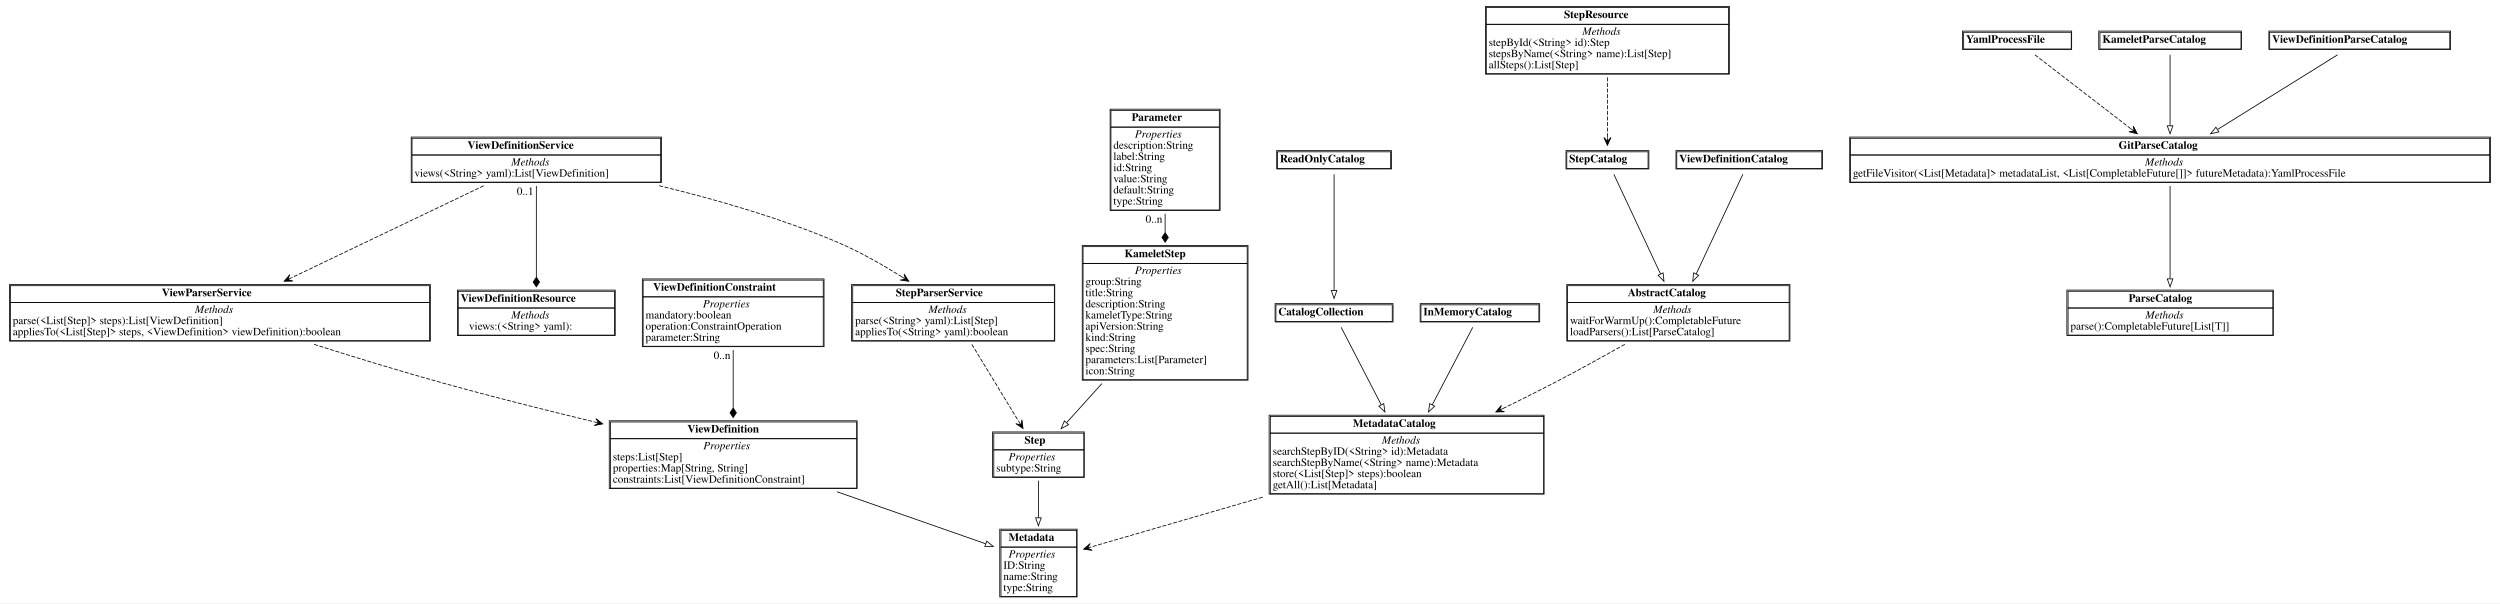
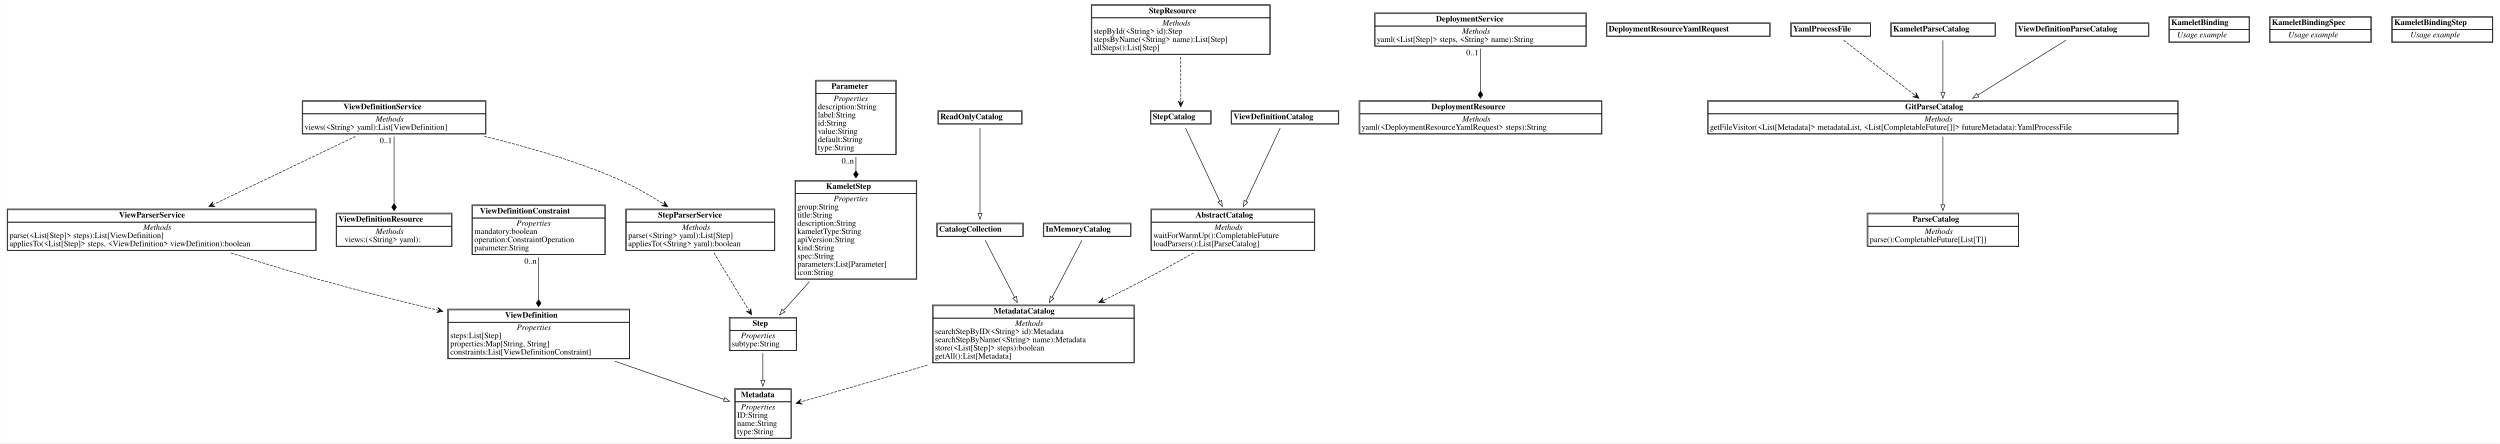
- <svg xmlns="http://www.w3.org/2000/svg" width="3137pt" height="757pt" viewBox="0.00 0.00 3137.00 757.00">
+ <svg xmlns="http://www.w3.org/2000/svg" width="4271pt" height="757pt" viewBox="0.00 0.00 4270.50 757.00">
  <g id="graph0" class="graph" transform="scale(1 1) rotate(0) translate(4 753)">
-     <polygon fill="white" stroke="transparent" points="-4,4 -4,-753 3133,-753 3133,4 -4,4" />
+     <polygon fill="white" stroke="transparent" points="-4,4 -4,-753 4266.5,-753 4266.5,4 -4,4" />
    <g id="node1" class="node">
      <polygon fill="none" stroke="black" points="1963,-373.5 1963,-394.5 2241,-394.5 2241,-373.5 1963,-373.5" />
      <text text-anchor="start" x="2038.5" y="-381.3" font-family="Times,serif" font-weight="bold" font-size="14.00">AbstractCatalog</text>
      <polygon fill="none" stroke="black" points="1963,-325.5 1963,-373.5 2241,-373.5 2241,-325.5 1963,-325.5" />
      <text text-anchor="start" x="2070.5" y="-360.3" font-family="Times,serif" font-style="italic" font-size="14.00">Methods</text>
      <text text-anchor="start" x="1966" y="-346.3" font-family="Times,serif" font-size="14.00">waitForWarmUp():CompletableFuture</text>
      <text text-anchor="start" x="1966" y="-332.3" font-family="Times,serif" font-size="14.00">loadParsers():List[ParseCatalog]</text>
      <polygon fill="none" stroke="black" points="1962,-325 1962,-396 2242,-396 2242,-325 1962,-325" />
    </g>
    <g id="node2" class="node">
      <polygon fill="none" stroke="black" points="1590,-209.5 1590,-230.5 1933,-230.5 1933,-209.5 1590,-209.5" />
      <text text-anchor="start" x="1693.5" y="-217.3" font-family="Times,serif" font-weight="bold" font-size="14.00">MetadataCatalog</text>
      <polygon fill="none" stroke="black" points="1590,-133.5 1590,-209.5 1933,-209.5 1933,-133.5 1590,-133.5" />
      <text text-anchor="start" x="1730" y="-196.3" font-family="Times,serif" font-style="italic" font-size="14.00">Methods</text>
      <text text-anchor="start" x="1593" y="-182.3" font-family="Times,serif" font-size="14.00">searchStepByID(&lt;String&gt; id):Metadata</text>
      <text text-anchor="start" x="1593" y="-168.3" font-family="Times,serif" font-size="14.00">searchStepByName(&lt;String&gt; name):Metadata</text>
      <text text-anchor="start" x="1593" y="-154.3" font-family="Times,serif" font-size="14.00">store(&lt;List[Step]&gt; steps):boolean</text>
      <text text-anchor="start" x="1593" y="-140.3" font-family="Times,serif" font-size="14.00">getAll():List[Metadata]</text>
      <polygon fill="none" stroke="black" points="1588.5,-133 1588.5,-232 1933.5,-232 1933.5,-133 1588.5,-133" />
    </g>
    <g id="edge1" class="edge">
      <path fill="none" stroke="black" stroke-dasharray="5,2" d="M2034.86,-320.92C2007.23,-305.34 1974.78,-287.44 1945,-272 1924.76,-261.51 1903.08,-250.7 1881.96,-240.4" />
      <polygon fill="black" stroke="black" points="1872.94,-236.02 1883.9,-236.34 1877.44,-238.2 1881.94,-240.39 1881.94,-240.39 1881.94,-240.39 1877.44,-238.2 1879.97,-244.44 1872.94,-236.02 1872.94,-236.02" />
    </g>
-     <g id="node12" class="node">
+     <g id="node15" class="node">
      <polygon fill="none" stroke="black" points="1252,-66.5 1252,-87.5 1347,-87.5 1347,-66.5 1252,-66.5" />
      <text text-anchor="start" x="1261.5" y="-74.3" font-family="Times,serif" font-weight="bold" font-size="14.00">Metadata</text>
      <polygon fill="none" stroke="black" points="1252,-4.5 1252,-66.5 1347,-66.5 1347,-4.5 1252,-4.5" />
      <text text-anchor="start" x="1261.5" y="-53.3" font-family="Times,serif" font-style="italic" font-size="14.00">Properties</text>
      <text text-anchor="start" x="1255" y="-39.3" font-family="Times,serif" font-size="14.00">ID:String</text>
      <text text-anchor="start" x="1255" y="-25.3" font-family="Times,serif" font-size="14.00">name:String</text>
      <text text-anchor="start" x="1255" y="-11.3" font-family="Times,serif" font-size="14.00">type:String</text>
      <polygon fill="none" stroke="black" points="1250.5,-4 1250.5,-89 1347.5,-89 1347.5,-4 1250.5,-4" />
    </g>
-     <g id="edge10" class="edge">
+     <g id="edge11" class="edge">
      <path fill="none" stroke="black" stroke-dasharray="5,2" d="M1580.39,-129.12C1504.83,-107.2 1421.7,-83.09 1365.53,-66.8" />
      <polygon fill="black" stroke="black" points="1355.71,-63.95 1366.57,-62.41 1360.52,-65.34 1365.32,-66.74 1365.32,-66.74 1365.32,-66.74 1360.52,-65.34 1364.06,-71.06 1355.71,-63.95 1355.71,-63.95" />
    </g>
    <g id="node3" class="node">
      <polygon fill="none" stroke="black" points="1962,-541.5 1962,-562.5 2064,-562.5 2064,-541.5 1962,-541.5" />
      <text text-anchor="start" x="1965" y="-549.3" font-family="Times,serif" font-weight="bold" font-size="14.00">StepCatalog</text>
      <polygon fill="none" stroke="black" points="1961,-541 1961,-564 2065,-564 2065,-541 1961,-541" />
    </g>
    <g id="edge2" class="edge">
      <path fill="none" stroke="black" d="M2021.06,-534.3C2034.16,-506.34 2060.53,-450.03 2079.62,-409.27" />
      <polygon fill="none" stroke="black" points="2082.87,-410.6 2083.94,-400.05 2076.53,-407.63 2082.87,-410.6" />
    </g>
    <g id="node4" class="node">
      <polygon fill="none" stroke="black" points="2100,-541.5 2100,-562.5 2282,-562.5 2282,-541.5 2100,-541.5" />
      <text text-anchor="start" x="2103" y="-549.3" font-family="Times,serif" font-weight="bold" font-size="14.00">ViewDefinitionCatalog</text>
      <polygon fill="none" stroke="black" points="2099,-541 2099,-564 2283,-564 2283,-541 2099,-541" />
    </g>
    <g id="edge3" class="edge">
      <path fill="none" stroke="black" d="M2182.94,-534.3C2169.84,-506.34 2143.47,-450.03 2124.38,-409.27" />
      <polygon fill="none" stroke="black" points="2127.47,-407.63 2120.06,-400.05 2121.13,-410.6 2127.47,-407.63" />
    </g>
    <g id="node5" class="node">
+       <polygon fill="none" stroke="black" points="2319,-558.5 2319,-579.5 2732,-579.5 2732,-558.5 2319,-558.5" />
+       <text text-anchor="start" x="2441" y="-566.3" font-family="Times,serif" font-weight="bold" font-size="14.00">DeploymentResource</text>
+       <polygon fill="none" stroke="black" points="2319,-524.5 2319,-558.5 2732,-558.5 2732,-524.5 2319,-524.5" />
+       <text text-anchor="start" x="2494" y="-545.3" font-family="Times,serif" font-style="italic" font-size="14.00">Methods</text>
+       <text text-anchor="start" x="2322" y="-531.3" font-family="Times,serif" font-size="14.00">yaml(&lt;DeploymentResourceYamlRequest&gt; steps):String</text>
+       <polygon fill="none" stroke="black" points="2317.5,-524 2317.5,-581 2732.5,-581 2732.5,-524 2317.5,-524" />
+     </g>
+     <g id="node6" class="node">
+       <polygon fill="none" stroke="black" points="2345,-708.5 2345,-729.5 2705,-729.5 2705,-708.5 2345,-708.5" />
+       <text text-anchor="start" x="2449" y="-716.3" font-family="Times,serif" font-weight="bold" font-size="14.00">DeploymentService</text>
+       <polygon fill="none" stroke="black" points="2345,-674.5 2345,-708.5 2705,-708.5 2705,-674.5 2345,-674.5" />
+       <text text-anchor="start" x="2493.5" y="-695.3" font-family="Times,serif" font-style="italic" font-size="14.00">Methods</text>
+       <text text-anchor="start" x="2348" y="-681.3" font-family="Times,serif" font-size="14.00">yaml(&lt;List[Step]&gt; steps, &lt;String&gt; name):String</text>
+       <polygon fill="none" stroke="black" points="2344,-674 2344,-731 2706,-731 2706,-674 2344,-674" />
+     </g>
+     <g id="edge4" class="edge">
+       <path fill="none" stroke="black" d="M2525,-669.75C2525,-648.58 2525,-620.48 2525,-597.21" />
+       <polygon fill="black" stroke="black" points="2525,-597.2 2521,-591.2 2525,-585.2 2529,-591.2 2525,-597.2" />
+       <text text-anchor="middle" x="2511" y="-658.55" font-family="Times,serif" font-size="14.00">0..1</text>
+     </g>
+     <g id="node7" class="node">
      <polygon fill="none" stroke="black" points="1861,-722.5 1861,-743.5 2165,-743.5 2165,-722.5 1861,-722.5" />
      <text text-anchor="start" x="1958.5" y="-730.3" font-family="Times,serif" font-weight="bold" font-size="14.00">StepResource</text>
      <polygon fill="none" stroke="black" points="1861,-660.5 1861,-722.5 2165,-722.5 2165,-660.5 1861,-660.5" />
      <text text-anchor="start" x="1981.5" y="-709.3" font-family="Times,serif" font-style="italic" font-size="14.00">Methods</text>
      <text text-anchor="start" x="1864" y="-695.3" font-family="Times,serif" font-size="14.00">stepById(&lt;String&gt; id):Step</text>
      <text text-anchor="start" x="1864" y="-681.3" font-family="Times,serif" font-size="14.00">stepsByName(&lt;String&gt; name):List[Step]</text>
      <text text-anchor="start" x="1864" y="-667.3" font-family="Times,serif" font-size="14.00">allSteps():List[Step]</text>
      <polygon fill="none" stroke="black" points="1860,-660 1860,-745 2166,-745 2166,-660 1860,-660" />
    </g>
-     <g id="edge4" class="edge">
+     <g id="edge5" class="edge">
      <path fill="none" stroke="black" stroke-dasharray="5,2" d="M2013,-655.89C2013,-631.3 2013,-601.78 2013,-580.76" />
      <polygon fill="black" stroke="black" points="2013,-570.62 2017.5,-580.62 2013,-575.62 2013,-580.62 2013,-580.62 2013,-580.62 2013,-575.62 2008.5,-580.62 2013,-570.62 2013,-570.62" />
    </g>
-     <g id="node6" class="node">
+     <g id="node8" class="node">
      <polygon fill="none" stroke="black" points="571,-366.5 571,-387.5 767,-387.5 767,-366.5 571,-366.5" />
      <text text-anchor="start" x="574" y="-374.3" font-family="Times,serif" font-weight="bold" font-size="14.00">ViewDefinitionResource</text>
      <polygon fill="none" stroke="black" points="571,-332.5 571,-366.5 767,-366.5 767,-332.5 571,-332.5" />
      <text text-anchor="start" x="637.5" y="-353.3" font-family="Times,serif" font-style="italic" font-size="14.00">Methods</text>
      <text text-anchor="start" x="584.5" y="-339.3" font-family="Times,serif" font-size="14.00">views:(&lt;String&gt; yaml):</text>
      <polygon fill="none" stroke="black" points="570,-332 570,-389 768,-389 768,-332 570,-332" />
    </g>
-     <g id="node7" class="node">
+     <g id="node9" class="node">
      <polygon fill="none" stroke="black" points="513,-558.5 513,-579.5 825,-579.5 825,-558.5 513,-558.5" />
      <text text-anchor="start" x="582.5" y="-566.3" font-family="Times,serif" font-weight="bold" font-size="14.00">ViewDefinitionService</text>
      <polygon fill="none" stroke="black" points="513,-524.5 513,-558.5 825,-558.5 825,-524.5 513,-524.5" />
      <text text-anchor="start" x="637.5" y="-545.3" font-family="Times,serif" font-style="italic" font-size="14.00">Methods</text>
      <text text-anchor="start" x="516" y="-531.3" font-family="Times,serif" font-size="14.00">views(&lt;String&gt; yaml):List[ViewDefinition]</text>
      <polygon fill="none" stroke="black" points="512,-524 512,-581 826,-581 826,-524 512,-524" />
    </g>
-     <g id="edge5" class="edge">
+     <g id="edge6" class="edge">
      <path fill="none" stroke="black" d="M669,-519.7C669,-488.37 669,-440.25 669,-405.31" />
      <polygon fill="black" stroke="black" points="669,-405.09 665,-399.09 669,-393.09 673,-399.09 669,-405.09" />
      <text text-anchor="middle" x="655" y="-508.5" font-family="Times,serif" font-size="14.00">0..1</text>
    </g>
-     <g id="node8" class="node">
+     <g id="node11" class="node">
      <polygon fill="none" stroke="black" points="1066,-373.5 1066,-394.5 1319,-394.5 1319,-373.5 1066,-373.5" />
      <text text-anchor="start" x="1120" y="-381.3" font-family="Times,serif" font-weight="bold" font-size="14.00">StepParserService</text>
      <polygon fill="none" stroke="black" points="1066,-325.5 1066,-373.5 1319,-373.5 1319,-325.5 1066,-325.5" />
      <text text-anchor="start" x="1161" y="-360.3" font-family="Times,serif" font-style="italic" font-size="14.00">Methods</text>
      <text text-anchor="start" x="1069" y="-346.3" font-family="Times,serif" font-size="14.00">parse(&lt;String&gt; yaml):List[Step]</text>
      <text text-anchor="start" x="1069" y="-332.3" font-family="Times,serif" font-size="14.00">appliesTo(&lt;String&gt; yaml):boolean</text>
      <polygon fill="none" stroke="black" points="1064.5,-325 1064.5,-396 1319.5,-396 1319.5,-325 1064.5,-325" />
    </g>
-     <g id="edge8" class="edge">
+     <g id="edge9" class="edge">
      <path fill="none" stroke="black" stroke-dasharray="5,2" d="M823.09,-519.99C892.97,-503.12 975.72,-479.46 1047,-449 1074.69,-437.17 1103.44,-420.79 1127.96,-405.41" />
      <polygon fill="black" stroke="black" points="1136.45,-400.02 1130.42,-409.18 1132.23,-402.7 1128,-405.38 1128,-405.38 1128,-405.38 1132.23,-402.7 1125.59,-401.58 1136.45,-400.02 1136.45,-400.02" />
    </g>
-     <g id="node10" class="node">
+     <g id="node13" class="node">
      <polygon fill="none" stroke="black" points="9,-373.5 9,-394.5 535,-394.5 535,-373.5 9,-373.5" />
      <text text-anchor="start" x="199" y="-381.3" font-family="Times,serif" font-weight="bold" font-size="14.00">ViewParserService</text>
      <polygon fill="none" stroke="black" points="9,-325.5 9,-373.5 535,-373.5 535,-325.5 9,-325.5" />
      <text text-anchor="start" x="240.5" y="-360.3" font-family="Times,serif" font-style="italic" font-size="14.00">Methods</text>
      <text text-anchor="start" x="12" y="-346.3" font-family="Times,serif" font-size="14.00">parse(&lt;List[Step]&gt; steps):List[ViewDefinition]</text>
      <text text-anchor="start" x="12" y="-332.3" font-family="Times,serif" font-size="14.00">appliesTo(&lt;List[Step]&gt; steps, &lt;ViewDefinition&gt; viewDefinition):boolean</text>
      <polygon fill="none" stroke="black" points="8,-325 8,-396 536,-396 536,-325 8,-325" />
    </g>
-     <g id="edge9" class="edge">
+     <g id="edge10" class="edge">
      <path fill="none" stroke="black" stroke-dasharray="5,2" d="M603,-519.91C537.03,-488.34 435.12,-439.57 361.81,-404.48" />
      <polygon fill="black" stroke="black" points="352.57,-400.06 363.53,-400.32 357.08,-402.22 361.59,-404.38 361.59,-404.38 361.59,-404.38 357.08,-402.22 359.65,-408.44 352.57,-400.06 352.57,-400.06" />
    </g>
-     <g id="node9" class="node">
+     <g id="node10" class="node">
+       <polygon fill="none" stroke="black" points="2741,-691.5 2741,-712.5 3019,-712.5 3019,-691.5 2741,-691.5" />
+       <text text-anchor="start" x="2744" y="-699.3" font-family="Times,serif" font-weight="bold" font-size="14.00">DeploymentResourceYamlRequest</text>
+       <polygon fill="none" stroke="black" points="2740,-691 2740,-714 3020,-714 3020,-691 2740,-691" />
+     </g>
+     <g id="node12" class="node">
      <polygon fill="none" stroke="black" points="1243,-188.5 1243,-209.5 1356,-209.5 1356,-188.5 1243,-188.5" />
      <text text-anchor="start" x="1281.5" y="-196.3" font-family="Times,serif" font-weight="bold" font-size="14.00">Step</text>
      <polygon fill="none" stroke="black" points="1243,-154.5 1243,-188.5 1356,-188.5 1356,-154.5 1243,-154.5" />
      <text text-anchor="start" x="1261.5" y="-175.3" font-family="Times,serif" font-style="italic" font-size="14.00">Properties</text>
      <text text-anchor="start" x="1246" y="-161.3" font-family="Times,serif" font-size="14.00">subtype:String</text>
      <polygon fill="none" stroke="black" points="1241.5,-154 1241.5,-211 1356.5,-211 1356.5,-154 1241.5,-154" />
    </g>
-     <g id="edge6" class="edge">
+     <g id="edge7" class="edge">
      <path fill="none" stroke="black" stroke-dasharray="5,2" d="M1215.48,-320.88C1232.93,-292.17 1256.68,-253.11 1274.39,-223.97" />
      <polygon fill="black" stroke="black" points="1279.68,-215.27 1278.33,-226.16 1277.09,-219.55 1274.49,-223.82 1274.49,-223.82 1274.49,-223.82 1277.09,-219.55 1270.64,-221.48 1279.68,-215.27 1279.68,-215.27" />
    </g>
-     <g id="edge18" class="edge">
+     <g id="edge19" class="edge">
      <path fill="none" stroke="black" d="M1299,-149.74C1299,-135.9 1299,-119.26 1299,-103.46" />
      <polygon fill="none" stroke="black" points="1302.5,-103.23 1299,-93.23 1295.5,-103.23 1302.5,-103.23" />
    </g>
-     <g id="node11" class="node">
+     <g id="node14" class="node">
      <polygon fill="none" stroke="black" points="762,-202.5 762,-223.5 1071,-223.5 1071,-202.5 762,-202.5" />
      <text text-anchor="start" x="858.5" y="-210.3" font-family="Times,serif" font-weight="bold" font-size="14.00">ViewDefinition</text>
      <polygon fill="none" stroke="black" points="762,-140.5 762,-202.5 1071,-202.5 1071,-140.5 762,-140.5" />
      <text text-anchor="start" x="878.5" y="-189.3" font-family="Times,serif" font-style="italic" font-size="14.00">Properties</text>
      <text text-anchor="start" x="765" y="-175.3" font-family="Times,serif" font-size="14.00">steps:List[Step]</text>
      <text text-anchor="start" x="765" y="-161.3" font-family="Times,serif" font-size="14.00">properties:Map[String, String]</text>
      <text text-anchor="start" x="765" y="-147.3" font-family="Times,serif" font-size="14.00">constraints:List[ViewDefinitionConstraint]</text>
      <polygon fill="none" stroke="black" points="760.5,-140 760.5,-225 1071.5,-225 1071.5,-140 760.5,-140" />
    </g>
-     <g id="edge7" class="edge">
+     <g id="edge8" class="edge">
      <path fill="none" stroke="black" stroke-dasharray="5,2" d="M390.12,-320.91C440.15,-305.04 499.21,-286.92 553,-272 614.43,-254.96 682.2,-237.97 742.38,-223.49" />
      <polygon fill="black" stroke="black" points="752.35,-221.09 743.68,-227.8 747.49,-222.26 742.63,-223.43 742.63,-223.43 742.63,-223.43 747.49,-222.26 741.58,-219.05 752.35,-221.09 752.35,-221.09" />
    </g>
-     <g id="edge21" class="edge">
+     <g id="edge22" class="edge">
      <path fill="none" stroke="black" d="M1046.2,-135.95C1108.95,-113.99 1181.51,-88.6 1232.76,-70.68" />
      <polygon fill="none" stroke="black" points="1234.11,-73.91 1242.39,-67.3 1231.8,-67.3 1234.11,-73.91" />
    </g>
-     <g id="node13" class="node">
-       <polygon fill="none" stroke="black" points="2591,-366.5 2591,-387.5 2848,-387.5 2848,-366.5 2591,-366.5" />
-       <text text-anchor="start" x="2667" y="-374.3" font-family="Times,serif" font-weight="bold" font-size="14.00">ParseCatalog</text>
-       <polygon fill="none" stroke="black" points="2591,-332.5 2591,-366.5 2848,-366.5 2848,-332.5 2591,-332.5" />
-       <text text-anchor="start" x="2688" y="-353.3" font-family="Times,serif" font-style="italic" font-size="14.00">Methods</text>
-       <text text-anchor="start" x="2594" y="-339.3" font-family="Times,serif" font-size="14.00">parse():CompletableFuture[List[T]]</text>
-       <polygon fill="none" stroke="black" points="2589.5,-332 2589.5,-389 2848.5,-389 2848.5,-332 2589.5,-332" />
-     </g>
-     <g id="node14" class="node">
+     <g id="node16" class="node">
+       <polygon fill="none" stroke="black" points="3187,-366.5 3187,-387.5 3444,-387.5 3444,-366.5 3187,-366.5" />
+       <text text-anchor="start" x="3263" y="-374.3" font-family="Times,serif" font-weight="bold" font-size="14.00">ParseCatalog</text>
+       <polygon fill="none" stroke="black" points="3187,-332.5 3187,-366.5 3444,-366.5 3444,-332.5 3187,-332.5" />
+       <text text-anchor="start" x="3284" y="-353.3" font-family="Times,serif" font-style="italic" font-size="14.00">Methods</text>
+       <text text-anchor="start" x="3190" y="-339.3" font-family="Times,serif" font-size="14.00">parse():CompletableFuture[List[T]]</text>
+       <polygon fill="none" stroke="black" points="3185.5,-332 3185.5,-389 3444.5,-389 3444.5,-332 3185.5,-332" />
+     </g>
+     <g id="node17" class="node">
      <polygon fill="none" stroke="black" points="1597,-349.5 1597,-370.5 1743,-370.5 1743,-349.5 1597,-349.5" />
      <text text-anchor="start" x="1600" y="-357.3" font-family="Times,serif" font-weight="bold" font-size="14.00">CatalogCollection</text>
      <polygon fill="none" stroke="black" points="1596,-349 1596,-372 1744,-372 1744,-349 1596,-349" />
    </g>
-     <g id="edge11" class="edge">
+     <g id="edge12" class="edge">
      <path fill="none" stroke="black" d="M1678.89,-342.3C1690.47,-319.91 1711.33,-279.57 1729.12,-245.15" />
      <polygon fill="none" stroke="black" points="1732.33,-246.57 1733.81,-236.08 1726.11,-243.36 1732.33,-246.57" />
    </g>
-     <g id="node15" class="node">
+     <g id="node18" class="node">
      <polygon fill="none" stroke="black" points="1779,-349.5 1779,-370.5 1927,-370.5 1927,-349.5 1779,-349.5" />
      <text text-anchor="start" x="1782" y="-357.3" font-family="Times,serif" font-weight="bold" font-size="14.00">InMemoryCatalog</text>
      <polygon fill="none" stroke="black" points="1778,-349 1778,-372 1928,-372 1928,-349 1778,-349" />
    </g>
-     <g id="edge12" class="edge">
+     <g id="edge13" class="edge">
      <path fill="none" stroke="black" d="M1844.01,-342.3C1832.31,-319.91 1811.22,-279.57 1793.23,-245.15" />
      <polygon fill="none" stroke="black" points="1796.22,-243.32 1788.49,-236.08 1790.02,-246.56 1796.22,-243.32" />
    </g>
-     <g id="node16" class="node">
+     <g id="node19" class="node">
      <polygon fill="none" stroke="black" points="1599,-541.5 1599,-562.5 1741,-562.5 1741,-541.5 1599,-541.5" />
      <text text-anchor="start" x="1602" y="-549.3" font-family="Times,serif" font-weight="bold" font-size="14.00">ReadOnlyCatalog</text>
      <polygon fill="none" stroke="black" points="1598,-541 1598,-564 1742,-564 1742,-541 1598,-541" />
    </g>
-     <g id="edge13" class="edge">
+     <g id="edge14" class="edge">
      <path fill="none" stroke="black" d="M1670,-534.3C1670,-501.17 1670,-428.25 1670,-388.55" />
      <polygon fill="none" stroke="black" points="1673.5,-388.52 1670,-378.52 1666.5,-388.52 1673.5,-388.52" />
    </g>
-     <g id="node17" class="node">
-       <polygon fill="none" stroke="black" points="2318,-558.5 2318,-579.5 3120,-579.5 3120,-558.5 2318,-558.5" />
-       <text text-anchor="start" x="2654.5" y="-566.3" font-family="Times,serif" font-weight="bold" font-size="14.00">GitParseCatalog</text>
-       <polygon fill="none" stroke="black" points="2318,-524.5 2318,-558.5 3120,-558.5 3120,-524.5 2318,-524.5" />
-       <text text-anchor="start" x="2687.5" y="-545.3" font-family="Times,serif" font-style="italic" font-size="14.00">Methods</text>
-       <text text-anchor="start" x="2321" y="-531.3" font-family="Times,serif" font-size="14.00">getFileVisitor(&lt;List[Metadata]&gt; metadataList, &lt;List[CompletableFuture[]]&gt; futureMetadata):YamlProcessFile</text>
-       <polygon fill="none" stroke="black" points="2317,-524 2317,-581 3121,-581 3121,-524 2317,-524" />
-     </g>
-     <g id="edge14" class="edge">
-       <path fill="none" stroke="black" d="M2719,-519.7C2719,-487.82 2719,-438.56 2719,-403.48" />
-       <polygon fill="none" stroke="black" points="2722.5,-403.09 2719,-393.09 2715.5,-403.09 2722.5,-403.09" />
-     </g>
-     <g id="node18" class="node">
-       <polygon fill="none" stroke="black" points="2460,-691.5 2460,-712.5 2595,-712.5 2595,-691.5 2460,-691.5" />
-       <text text-anchor="start" x="2463" y="-699.3" font-family="Times,serif" font-weight="bold" font-size="14.00">YamlProcessFile</text>
-       <polygon fill="none" stroke="black" points="2458.5,-691 2458.5,-714 2595.5,-714 2595.5,-691 2458.5,-691" />
+     <g id="node20" class="node">
+       <polygon fill="none" stroke="black" points="2914,-558.5 2914,-579.5 3716,-579.5 3716,-558.5 2914,-558.5" />
+       <text text-anchor="start" x="3250.5" y="-566.3" font-family="Times,serif" font-weight="bold" font-size="14.00">GitParseCatalog</text>
+       <polygon fill="none" stroke="black" points="2914,-524.5 2914,-558.5 3716,-558.5 3716,-524.5 2914,-524.5" />
+       <text text-anchor="start" x="3283.5" y="-545.3" font-family="Times,serif" font-style="italic" font-size="14.00">Methods</text>
+       <text text-anchor="start" x="2917" y="-531.3" font-family="Times,serif" font-size="14.00">getFileVisitor(&lt;List[Metadata]&gt; metadataList, &lt;List[CompletableFuture[]]&gt; futureMetadata):YamlProcessFile</text>
+       <polygon fill="none" stroke="black" points="2913,-524 2913,-581 3717,-581 3717,-524 2913,-524" />
    </g>
    <g id="edge15" class="edge">
-       <path fill="none" stroke="black" stroke-dasharray="5,2" d="M2549.4,-684.23C2578.77,-661.6 2631.1,-621.25 2669.89,-591.35" />
-       <polygon fill="black" stroke="black" points="2677.95,-585.14 2672.78,-594.81 2673.99,-588.19 2670.03,-591.25 2670.03,-591.25 2670.03,-591.25 2673.99,-588.19 2667.29,-587.68 2677.95,-585.14 2677.95,-585.14" />
-     </g>
-     <g id="node19" class="node">
-       <polygon fill="none" stroke="black" points="2631,-691.5 2631,-712.5 2808,-712.5 2808,-691.5 2631,-691.5" />
-       <text text-anchor="start" x="2634" y="-699.3" font-family="Times,serif" font-weight="bold" font-size="14.00">KameletParseCatalog</text>
-       <polygon fill="none" stroke="black" points="2629.5,-691 2629.5,-714 2808.5,-714 2808.5,-691 2629.5,-691" />
+       <path fill="none" stroke="black" d="M3315,-519.7C3315,-487.82 3315,-438.56 3315,-403.48" />
+       <polygon fill="none" stroke="black" points="3318.5,-403.09 3315,-393.09 3311.5,-403.09 3318.5,-403.09" />
+     </g>
+     <g id="node21" class="node">
+       <polygon fill="none" stroke="black" points="3056,-691.5 3056,-712.5 3191,-712.5 3191,-691.5 3056,-691.5" />
+       <text text-anchor="start" x="3059" y="-699.3" font-family="Times,serif" font-weight="bold" font-size="14.00">YamlProcessFile</text>
+       <polygon fill="none" stroke="black" points="3054.5,-691 3054.5,-714 3191.5,-714 3191.5,-691 3054.5,-691" />
    </g>
    <g id="edge16" class="edge">
-       <path fill="none" stroke="black" d="M2719,-684.23C2719,-662.54 2719,-624.6 2719,-595.16" />
-       <polygon fill="none" stroke="black" points="2722.5,-595.14 2719,-585.14 2715.5,-595.14 2722.5,-595.14" />
-     </g>
-     <g id="node20" class="node">
-       <polygon fill="none" stroke="black" points="2844,-691.5 2844,-712.5 3070,-712.5 3070,-691.5 2844,-691.5" />
-       <text text-anchor="start" x="2847" y="-699.3" font-family="Times,serif" font-weight="bold" font-size="14.00">ViewDefinitionParseCatalog</text>
-       <polygon fill="none" stroke="black" points="2843,-691 2843,-714 3071,-714 3071,-691 2843,-691" />
+       <path fill="none" stroke="black" stroke-dasharray="5,2" d="M3145.4,-684.23C3174.77,-661.6 3227.1,-621.25 3265.89,-591.35" />
+       <polygon fill="black" stroke="black" points="3273.95,-585.14 3268.78,-594.81 3269.99,-588.19 3266.03,-591.25 3266.03,-591.25 3266.03,-591.25 3269.99,-588.19 3263.29,-587.68 3273.95,-585.14 3273.95,-585.14" />
+     </g>
+     <g id="node22" class="node">
+       <polygon fill="none" stroke="black" points="3227,-691.5 3227,-712.5 3404,-712.5 3404,-691.5 3227,-691.5" />
+       <text text-anchor="start" x="3230" y="-699.3" font-family="Times,serif" font-weight="bold" font-size="14.00">KameletParseCatalog</text>
+       <polygon fill="none" stroke="black" points="3225.5,-691 3225.5,-714 3404.5,-714 3404.5,-691 3225.5,-691" />
    </g>
    <g id="edge17" class="edge">
-       <path fill="none" stroke="black" d="M2929.23,-684.23C2892.52,-661.41 2826.87,-620.58 2778.67,-590.6" />
-       <polygon fill="none" stroke="black" points="2780.22,-587.45 2769.88,-585.14 2776.53,-593.39 2780.22,-587.45" />
-     </g>
-     <g id="node21" class="node">
+       <path fill="none" stroke="black" d="M3315,-684.23C3315,-662.54 3315,-624.6 3315,-595.16" />
+       <polygon fill="none" stroke="black" points="3318.5,-595.14 3315,-585.14 3311.5,-595.14 3318.5,-595.14" />
+     </g>
+     <g id="node23" class="node">
+       <polygon fill="none" stroke="black" points="3440,-691.5 3440,-712.5 3666,-712.5 3666,-691.5 3440,-691.5" />
+       <text text-anchor="start" x="3443" y="-699.3" font-family="Times,serif" font-weight="bold" font-size="14.00">ViewDefinitionParseCatalog</text>
+       <polygon fill="none" stroke="black" points="3439,-691 3439,-714 3667,-714 3667,-691 3439,-691" />
+     </g>
+     <g id="edge18" class="edge">
+       <path fill="none" stroke="black" d="M3525.23,-684.23C3488.52,-661.41 3422.87,-620.58 3374.67,-590.6" />
+       <polygon fill="none" stroke="black" points="3376.22,-587.45 3365.88,-585.14 3372.53,-593.39 3376.22,-587.45" />
+     </g>
+     <g id="node24" class="node">
+       <polygon fill="none" stroke="black" points="3702,-702.5 3702,-723.5 3838,-723.5 3838,-702.5 3702,-702.5" />
+       <text text-anchor="start" x="3705" y="-710.3" font-family="Times,serif" font-weight="bold" font-size="14.00">KameletBinding</text>
+       <polygon fill="none" stroke="black" points="3702,-681.5 3702,-702.5 3838,-702.5 3838,-681.5 3702,-681.5" />
+       <text text-anchor="start" x="3715" y="-689.3" font-family="Times,serif" font-style="italic" font-size="14.00">Usage example</text>
+       <polygon fill="none" stroke="black" points="3701,-680.5 3701,-724.5 3839,-724.5 3839,-680.5 3701,-680.5" />
+     </g>
+     <g id="node25" class="node">
+       <polygon fill="none" stroke="black" points="3874,-702.5 3874,-723.5 4046,-723.5 4046,-702.5 3874,-702.5" />
+       <text text-anchor="start" x="3877" y="-710.3" font-family="Times,serif" font-weight="bold" font-size="14.00">KameletBindingSpec</text>
+       <polygon fill="none" stroke="black" points="3874,-681.5 3874,-702.5 4046,-702.5 4046,-681.5 3874,-681.5" />
+       <text text-anchor="start" x="3905" y="-689.3" font-family="Times,serif" font-style="italic" font-size="14.00">Usage example</text>
+       <polygon fill="none" stroke="black" points="3873,-680.5 3873,-724.5 4047,-724.5 4047,-680.5 3873,-680.5" />
+     </g>
+     <g id="node26" class="node">
+       <polygon fill="none" stroke="black" points="4083,-702.5 4083,-723.5 4254,-723.5 4254,-702.5 4083,-702.5" />
+       <text text-anchor="start" x="4086" y="-710.3" font-family="Times,serif" font-weight="bold" font-size="14.00">KameletBindingStep</text>
+       <polygon fill="none" stroke="black" points="4083,-681.5 4083,-702.5 4254,-702.5 4254,-681.5 4083,-681.5" />
+       <text text-anchor="start" x="4113.5" y="-689.3" font-family="Times,serif" font-style="italic" font-size="14.00">Usage example</text>
+       <polygon fill="none" stroke="black" points="4081.5,-680.5 4081.5,-724.5 4254.5,-724.5 4254.5,-680.5 4081.5,-680.5" />
+     </g>
+     <g id="node27" class="node">
      <polygon fill="none" stroke="black" points="1390,-593.5 1390,-614.5 1526,-614.5 1526,-593.5 1390,-593.5" />
      <text text-anchor="start" x="1416" y="-601.3" font-family="Times,serif" font-weight="bold" font-size="14.00">Parameter</text>
      <polygon fill="none" stroke="black" points="1390,-489.5 1390,-593.5 1526,-593.5 1526,-489.5 1390,-489.5" />
      <text text-anchor="start" x="1420" y="-580.3" font-family="Times,serif" font-style="italic" font-size="14.00">Properties</text>
      <text text-anchor="start" x="1393" y="-566.3" font-family="Times,serif" font-size="14.00">description:String</text>
      <text text-anchor="start" x="1393" y="-552.3" font-family="Times,serif" font-size="14.00">label:String</text>
      <text text-anchor="start" x="1393" y="-538.3" font-family="Times,serif" font-size="14.00">id:String</text>
      <text text-anchor="start" x="1393" y="-524.3" font-family="Times,serif" font-size="14.00">value:String</text>
      <text text-anchor="start" x="1393" y="-510.3" font-family="Times,serif" font-size="14.00">default:String</text>
      <text text-anchor="start" x="1393" y="-496.3" font-family="Times,serif" font-size="14.00">type:String</text>
      <polygon fill="none" stroke="black" points="1389,-489 1389,-616 1527,-616 1527,-489 1389,-489" />
    </g>
-     <g id="node22" class="node">
+     <g id="node28" class="node">
      <polygon fill="none" stroke="black" points="1355,-422.5 1355,-443.5 1561,-443.5 1561,-422.5 1355,-422.5" />
      <text text-anchor="start" x="1407" y="-430.3" font-family="Times,serif" font-weight="bold" font-size="14.00">KameletStep</text>
      <polygon fill="none" stroke="black" points="1355,-276.5 1355,-422.5 1561,-422.5 1561,-276.5 1355,-276.5" />
      <text text-anchor="start" x="1420" y="-409.3" font-family="Times,serif" font-style="italic" font-size="14.00">Properties</text>
      <text text-anchor="start" x="1358" y="-395.3" font-family="Times,serif" font-size="14.00">group:String</text>
      <text text-anchor="start" x="1358" y="-381.3" font-family="Times,serif" font-size="14.00">title:String</text>
      <text text-anchor="start" x="1358" y="-367.3" font-family="Times,serif" font-size="14.00">description:String</text>
      <text text-anchor="start" x="1358" y="-353.3" font-family="Times,serif" font-size="14.00">kameletType:String</text>
      <text text-anchor="start" x="1358" y="-339.3" font-family="Times,serif" font-size="14.00">apiVersion:String</text>
      <text text-anchor="start" x="1358" y="-325.3" font-family="Times,serif" font-size="14.00">kind:String</text>
      <text text-anchor="start" x="1358" y="-311.3" font-family="Times,serif" font-size="14.00">spec:String</text>
      <text text-anchor="start" x="1358" y="-297.3" font-family="Times,serif" font-size="14.00">parameters:List[Parameter]</text>
      <text text-anchor="start" x="1358" y="-283.3" font-family="Times,serif" font-size="14.00">icon:String</text>
      <polygon fill="none" stroke="black" points="1354,-276 1354,-445 1562,-445 1562,-276 1354,-276" />
    </g>
-     <g id="edge20" class="edge">
+     <g id="edge21" class="edge">
      <path fill="none" stroke="black" d="M1458,-484.78C1458,-477.11 1458,-469.17 1458,-461.19" />
      <polygon fill="black" stroke="black" points="1458,-461.07 1454,-455.07 1458,-449.07 1462,-455.07 1458,-461.07" />
      <text text-anchor="middle" x="1444" y="-473.58" font-family="Times,serif" font-size="14.00">0..n</text>
    </g>
-     <g id="edge19" class="edge">
+     <g id="edge20" class="edge">
      <path fill="none" stroke="black" d="M1378.73,-271.76C1363.24,-254.61 1347.74,-237.45 1334.58,-222.89" />
      <polygon fill="none" stroke="black" points="1336.83,-220.15 1327.52,-215.07 1331.63,-224.84 1336.83,-220.15" />
    </g>
-     <g id="node23" class="node">
+     <g id="node29" class="node">
      <polygon fill="none" stroke="black" points="803,-380.5 803,-401.5 1029,-401.5 1029,-380.5 803,-380.5" />
      <text text-anchor="start" x="815.5" y="-388.3" font-family="Times,serif" font-weight="bold" font-size="14.00">ViewDefinitionConstraint</text>
      <polygon fill="none" stroke="black" points="803,-318.5 803,-380.5 1029,-380.5 1029,-318.5 803,-318.5" />
      <text text-anchor="start" x="878" y="-367.3" font-family="Times,serif" font-style="italic" font-size="14.00">Properties</text>
      <text text-anchor="start" x="806" y="-353.3" font-family="Times,serif" font-size="14.00">mandatory:boolean</text>
      <text text-anchor="start" x="806" y="-339.3" font-family="Times,serif" font-size="14.00">operation:ConstraintOperation</text>
      <text text-anchor="start" x="806" y="-325.3" font-family="Times,serif" font-size="14.00">parameter:String</text>
      <polygon fill="none" stroke="black" points="802,-318 802,-403 1030,-403 1030,-318 802,-318" />
    </g>
-     <g id="edge22" class="edge">
+     <g id="edge23" class="edge">
      <path fill="none" stroke="black" d="M916,-313.72C916,-291.62 916,-264.86 916,-241.36" />
      <polygon fill="black" stroke="black" points="916,-241.05 912,-235.05 916,-229.05 920,-235.05 916,-241.05" />
      <text text-anchor="middle" x="902" y="-302.52" font-family="Times,serif" font-size="14.00">0..n</text>
    </g>
  </g>
</svg>
